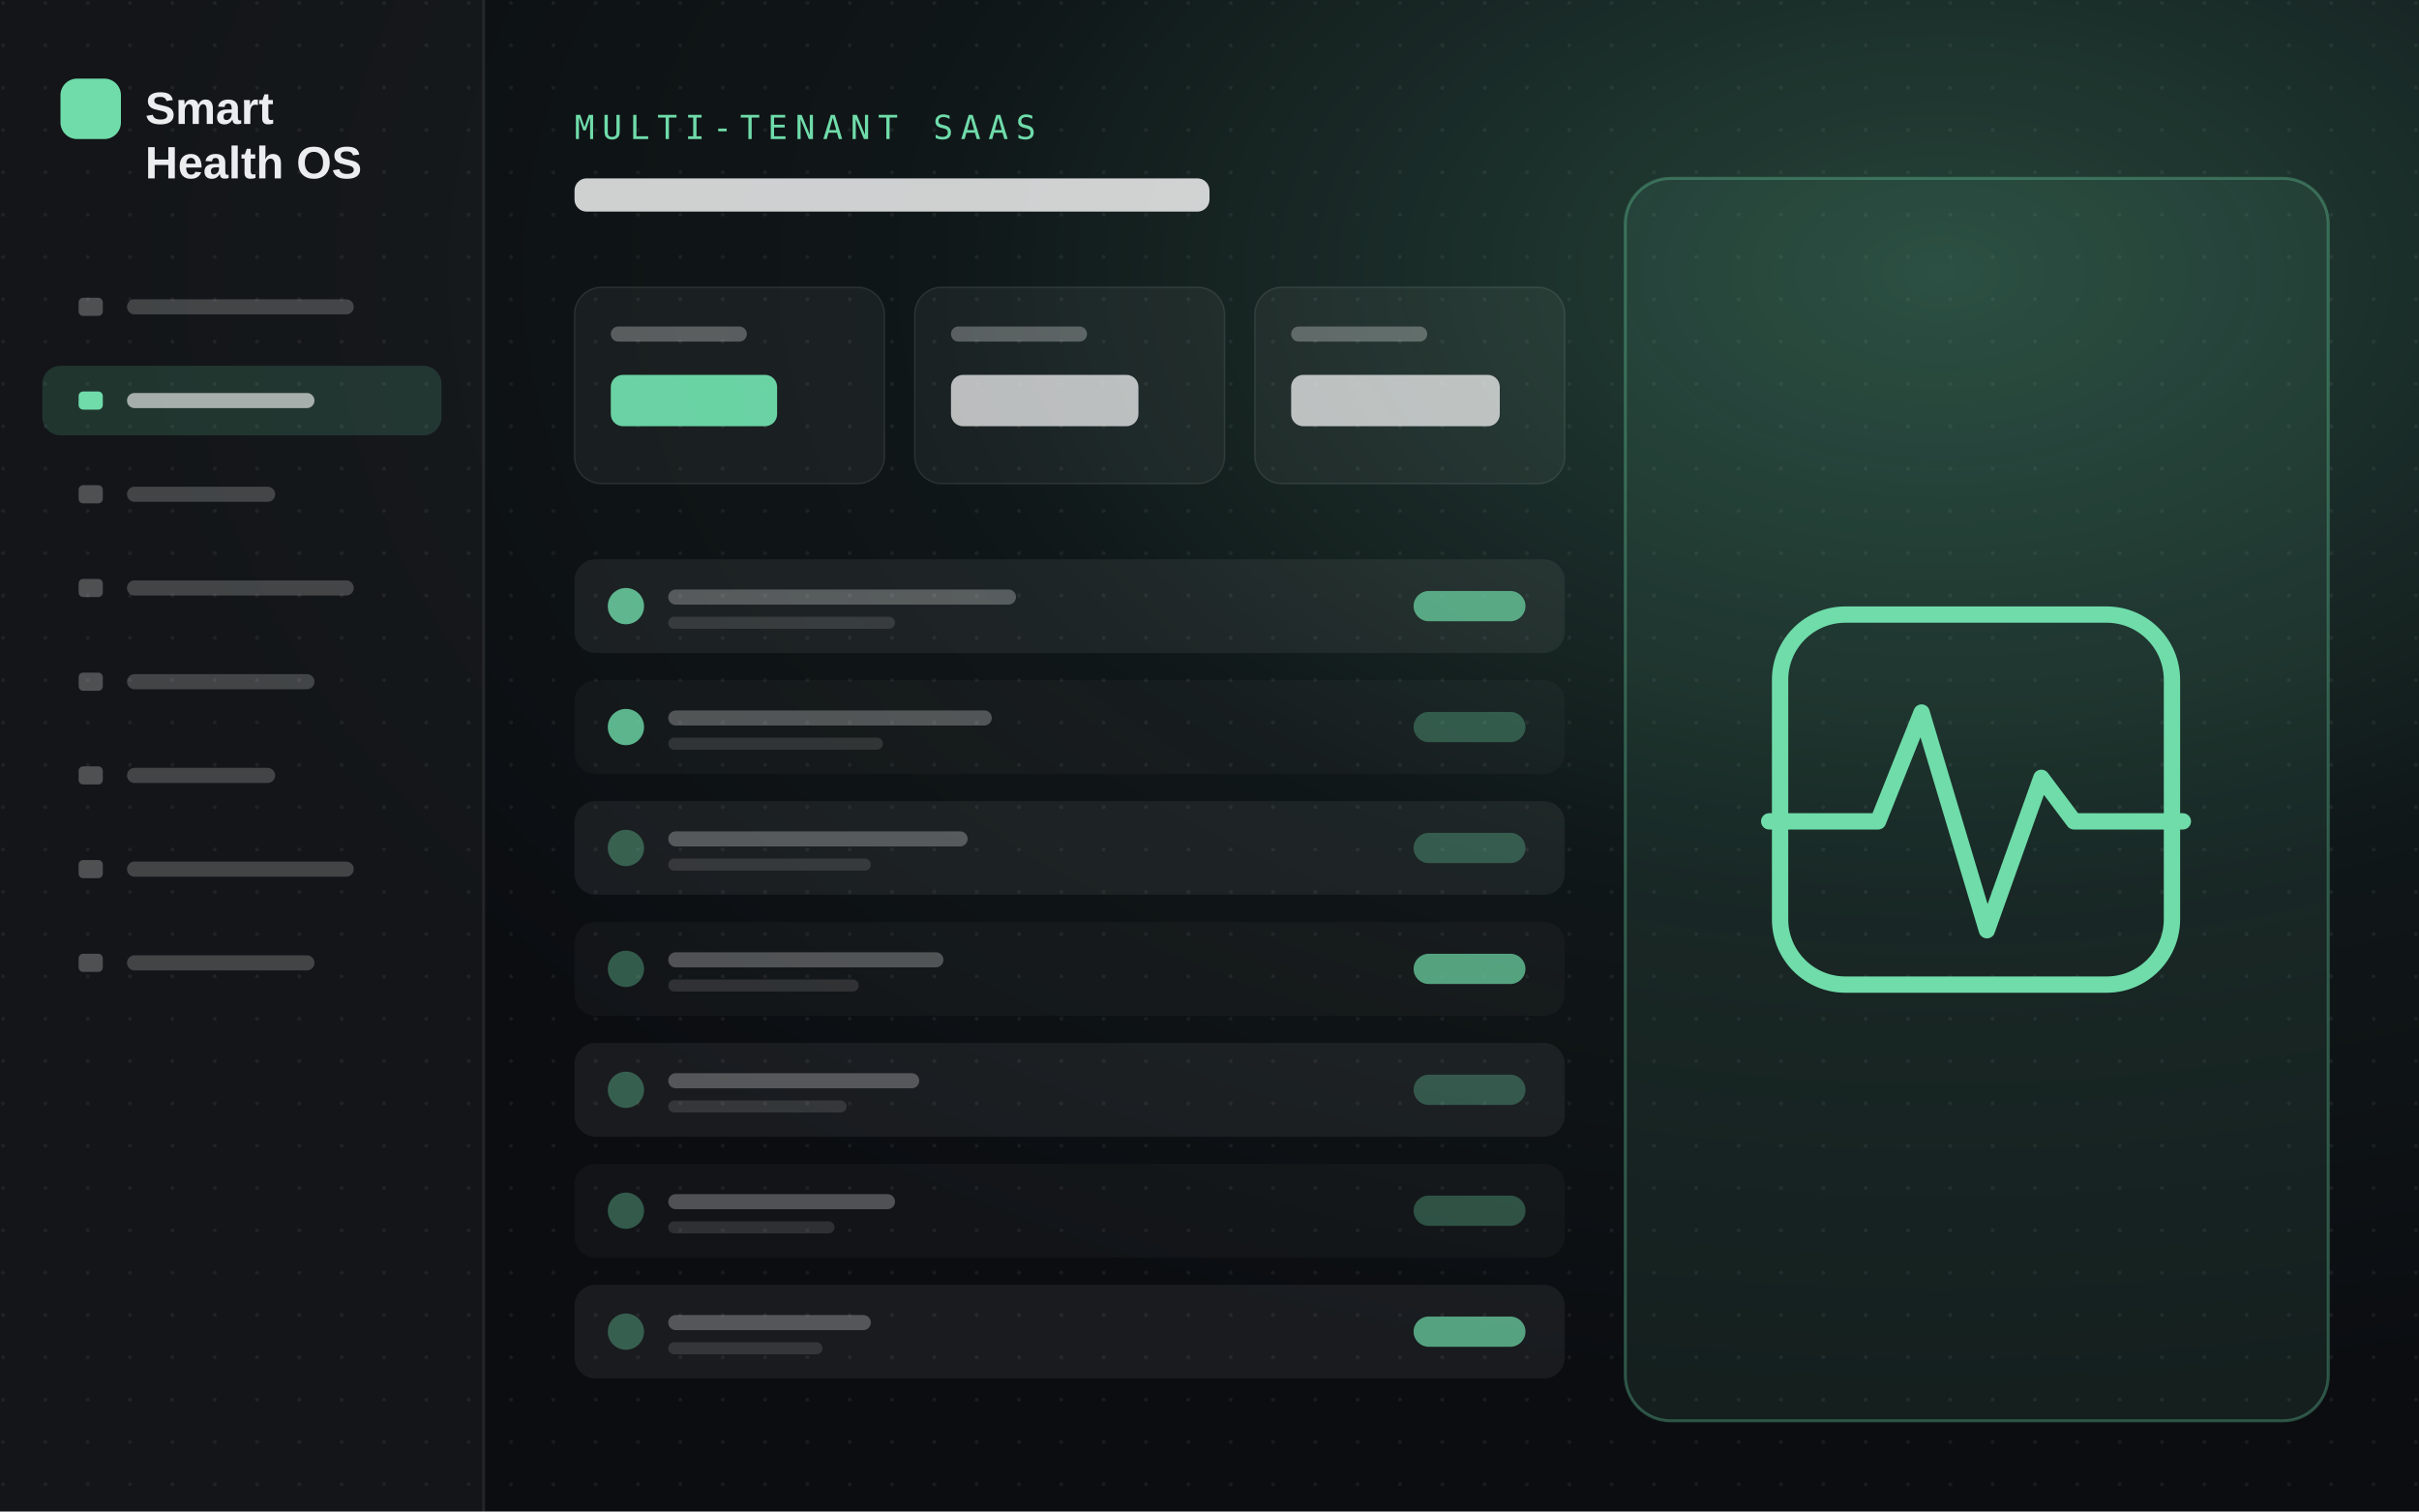
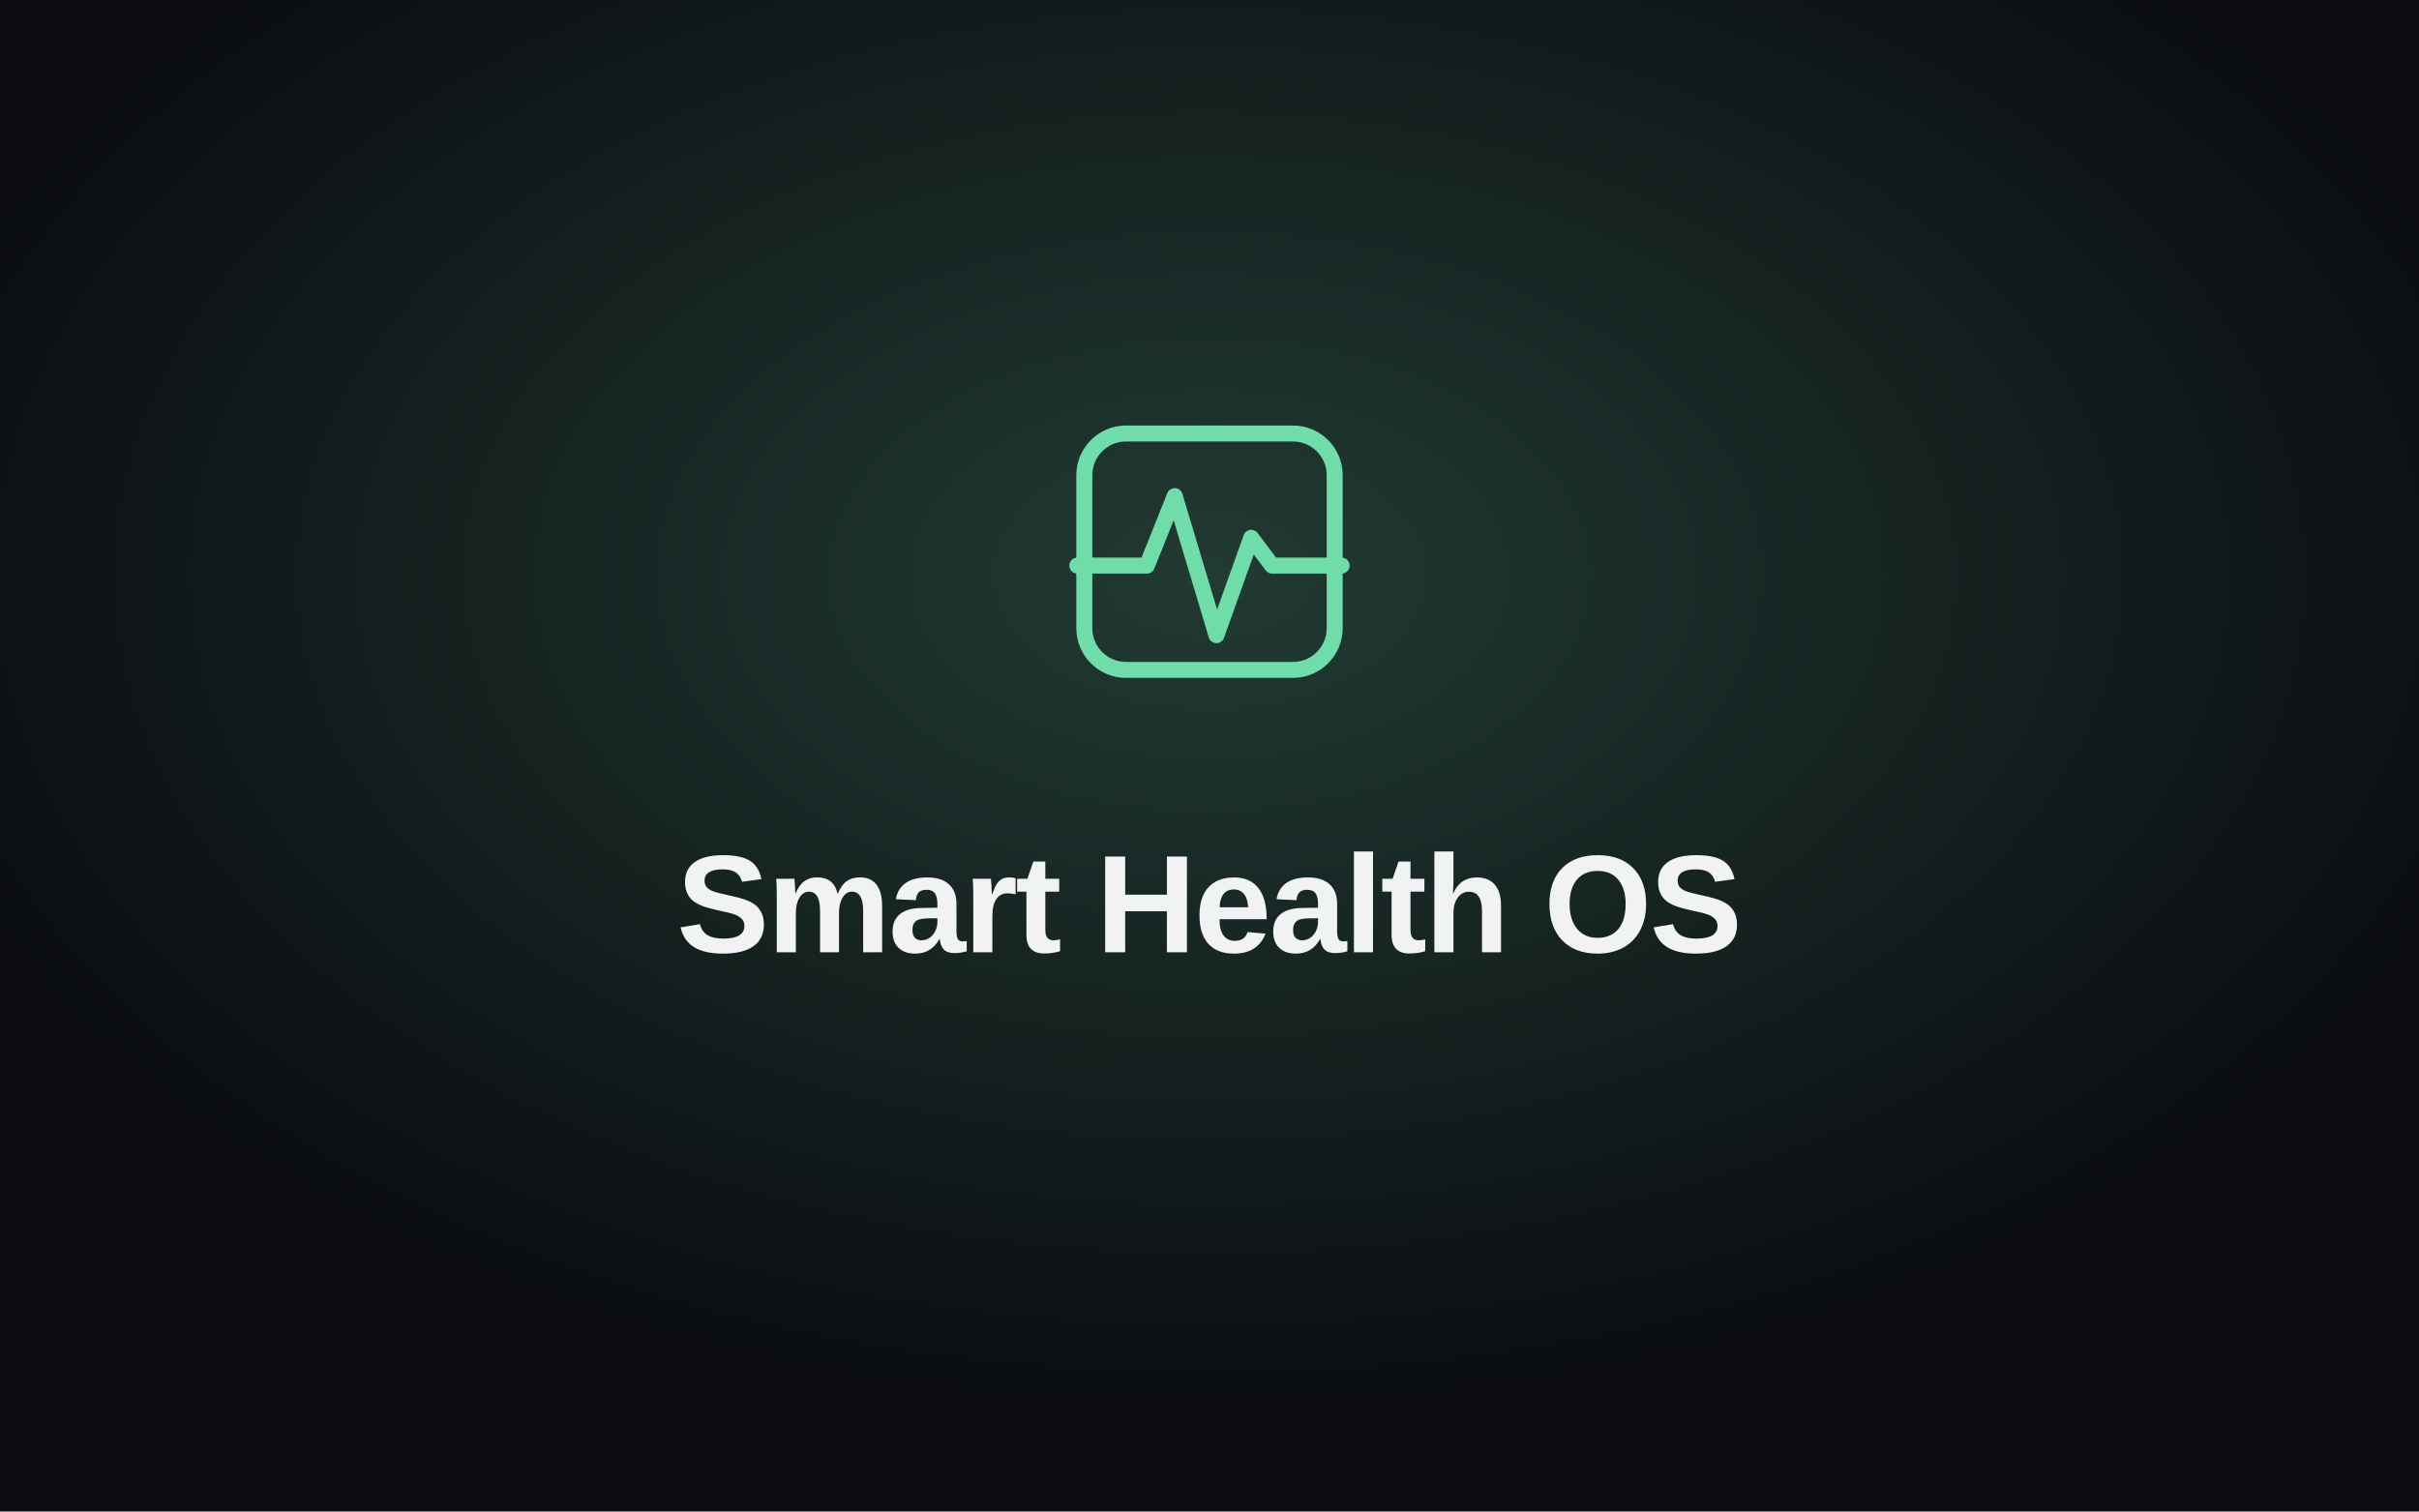
<svg xmlns="http://www.w3.org/2000/svg" viewBox="0 0 1600 1000" width="1600" height="1000">
  <defs>
-     <radialGradient id="g" cx="80%" cy="18%" r="75%">
-       <stop offset="0" stop-color="#6FDCAA" stop-opacity=".26" />
-       <stop offset=".55" stop-color="#6FDCAA" stop-opacity=".05" />
+     <radialGradient id="g" cx="50%" cy="38%" r="55%">
+       <stop offset="0" stop-color="#6FDCAA" stop-opacity=".22" />
      <stop offset="1" stop-color="#6FDCAA" stop-opacity="0" />
    </radialGradient>
-     <pattern id="d" width="28" height="28" patternUnits="userSpaceOnUse">
-       <circle cx="2" cy="2" r="1.3" fill="#FFFFFF" fill-opacity=".06" />
-     </pattern>
-     <linearGradient id="s" x1="0" y1="0" x2="0" y2="1">
-       <stop offset="0" stop-color="#1A1E26" />
-       <stop offset="1" stop-color="#12151B" />
-     </linearGradient>
  </defs>
  <rect width="100%" height="100%" fill="#0B0D11" />
-   <rect width="100%" height="100%" fill="url(#d)" />
  <rect width="100%" height="100%" fill="url(#g)" />
-   <rect x="0" y="0" width="320" height="1000" fill="#FFFFFF" fill-opacity=".035" />
-   <path d="M320 0 V1000" stroke="#FFFFFF" stroke-opacity=".08" stroke-width="2" />
-   <rect x="40" y="52" width="40" height="40" rx="11" fill="#6FDCAA" />
-   <text x="96" y="82" font-family="Segoe UI, Arial, sans-serif" font-weight="700" font-size="30" fill="#ECEDEF">Smart</text>
-   <text x="96" y="118" font-family="Segoe UI, Arial, sans-serif" font-weight="700" font-size="30" fill="#ECEDEF">Health OS</text>
-   <rect x="52" y="197" width="16" height="12" rx="3" fill="#FFFFFF" fill-opacity="0.25" />
-   <rect x="84" y="198" width="150" height="10" rx="5" fill="#FFFFFF" fill-opacity="0.2" />
-   <rect x="28" y="242" width="264" height="46" rx="12" fill="#6FDCAA" fill-opacity=".16" />
-   <rect x="52" y="259" width="16" height="12" rx="3" fill="#6FDCAA" fill-opacity="1" />
-   <rect x="84" y="260" width="124" height="10" rx="5" fill="#FFFFFF" fill-opacity="0.6" />
-   <rect x="52" y="321" width="16" height="12" rx="3" fill="#FFFFFF" fill-opacity="0.25" />
-   <rect x="84" y="322" width="98" height="10" rx="5" fill="#FFFFFF" fill-opacity="0.2" />
-   <rect x="52" y="383" width="16" height="12" rx="3" fill="#FFFFFF" fill-opacity="0.25" />
-   <rect x="84" y="384" width="150" height="10" rx="5" fill="#FFFFFF" fill-opacity="0.2" />
-   <rect x="52" y="445" width="16" height="12" rx="3" fill="#FFFFFF" fill-opacity="0.25" />
-   <rect x="84" y="446" width="124" height="10" rx="5" fill="#FFFFFF" fill-opacity="0.2" />
-   <rect x="52" y="507" width="16" height="12" rx="3" fill="#FFFFFF" fill-opacity="0.25" />
-   <rect x="84" y="508" width="98" height="10" rx="5" fill="#FFFFFF" fill-opacity="0.2" />
-   <rect x="52" y="569" width="16" height="12" rx="3" fill="#FFFFFF" fill-opacity="0.25" />
-   <rect x="84" y="570" width="150" height="10" rx="5" fill="#FFFFFF" fill-opacity="0.2" />
-   <rect x="52" y="631" width="16" height="12" rx="3" fill="#FFFFFF" fill-opacity="0.25" />
-   <rect x="84" y="632" width="124" height="10" rx="5" fill="#FFFFFF" fill-opacity="0.2" />
-   <text x="380" y="92" font-family="Consolas, monospace" font-size="22" letter-spacing="5" fill="#6FDCAA">MULTI-TENANT SAAS</text>
-   <rect x="380" y="118" width="420" height="22" rx="8" fill="#FFFFFF" fill-opacity=".8" />
-   <rect x="380" y="190" width="205" height="130" rx="18" fill="#FFFFFF" fill-opacity=".05" stroke="#FFFFFF" stroke-opacity=".09" />
-   <rect x="404" y="216" width="90" height="10" rx="5" fill="#FFFFFF" fill-opacity=".28" />
-   <rect x="404" y="248" width="110" height="34" rx="8" fill="#6FDCAA" fill-opacity="0.95" />
-   <rect x="605" y="190" width="205" height="130" rx="18" fill="#FFFFFF" fill-opacity=".05" stroke="#FFFFFF" stroke-opacity=".09" />
-   <rect x="629" y="216" width="90" height="10" rx="5" fill="#FFFFFF" fill-opacity=".28" />
-   <rect x="629" y="248" width="124" height="34" rx="8" fill="#FFFFFF" fill-opacity="0.7" />
-   <rect x="830" y="190" width="205" height="130" rx="18" fill="#FFFFFF" fill-opacity=".05" stroke="#FFFFFF" stroke-opacity=".09" />
-   <rect x="854" y="216" width="90" height="10" rx="5" fill="#FFFFFF" fill-opacity=".28" />
-   <rect x="854" y="248" width="138" height="34" rx="8" fill="#FFFFFF" fill-opacity="0.7" />
-   <rect x="380" y="370" width="655" height="62" rx="14" fill="#FFFFFF" fill-opacity="0.06" />
-   <circle cx="414" cy="401" r="12" fill="#6FDCAA" fill-opacity="0.8" />
-   <rect x="442" y="390" width="230" height="10" rx="5" fill="#FFFFFF" fill-opacity=".26" />
-   <rect x="442" y="408" width="150" height="8" rx="4" fill="#FFFFFF" fill-opacity=".12" />
-   <rect x="935" y="391" width="74" height="20" rx="10" fill="#6FDCAA" fill-opacity="0.7" />
-   <rect x="380" y="450" width="655" height="62" rx="14" fill="#FFFFFF" fill-opacity="0.03" />
-   <circle cx="414" cy="481" r="12" fill="#6FDCAA" fill-opacity="0.8" />
-   <rect x="442" y="470" width="214" height="10" rx="5" fill="#FFFFFF" fill-opacity=".26" />
-   <rect x="442" y="488" width="142" height="8" rx="4" fill="#FFFFFF" fill-opacity=".12" />
-   <rect x="935" y="471" width="74" height="20" rx="10" fill="#6FDCAA" fill-opacity="0.3" />
-   <rect x="380" y="530" width="655" height="62" rx="14" fill="#FFFFFF" fill-opacity="0.06" />
-   <circle cx="414" cy="561" r="12" fill="#6FDCAA" fill-opacity="0.35" />
-   <rect x="442" y="550" width="198" height="10" rx="5" fill="#FFFFFF" fill-opacity=".26" />
-   <rect x="442" y="568" width="134" height="8" rx="4" fill="#FFFFFF" fill-opacity=".12" />
-   <rect x="935" y="551" width="74" height="20" rx="10" fill="#6FDCAA" fill-opacity="0.3" />
-   <rect x="380" y="610" width="655" height="62" rx="14" fill="#FFFFFF" fill-opacity="0.03" />
-   <circle cx="414" cy="641" r="12" fill="#6FDCAA" fill-opacity="0.35" />
-   <rect x="442" y="630" width="182" height="10" rx="5" fill="#FFFFFF" fill-opacity=".26" />
-   <rect x="442" y="648" width="126" height="8" rx="4" fill="#FFFFFF" fill-opacity=".12" />
-   <rect x="935" y="631" width="74" height="20" rx="10" fill="#6FDCAA" fill-opacity="0.7" />
-   <rect x="380" y="690" width="655" height="62" rx="14" fill="#FFFFFF" fill-opacity="0.06" />
-   <circle cx="414" cy="721" r="12" fill="#6FDCAA" fill-opacity="0.35" />
-   <rect x="442" y="710" width="166" height="10" rx="5" fill="#FFFFFF" fill-opacity=".26" />
-   <rect x="442" y="728" width="118" height="8" rx="4" fill="#FFFFFF" fill-opacity=".12" />
-   <rect x="935" y="711" width="74" height="20" rx="10" fill="#6FDCAA" fill-opacity="0.3" />
-   <rect x="380" y="770" width="655" height="62" rx="14" fill="#FFFFFF" fill-opacity="0.03" />
-   <circle cx="414" cy="801" r="12" fill="#6FDCAA" fill-opacity="0.35" />
-   <rect x="442" y="790" width="150" height="10" rx="5" fill="#FFFFFF" fill-opacity=".26" />
-   <rect x="442" y="808" width="110" height="8" rx="4" fill="#FFFFFF" fill-opacity=".12" />
-   <rect x="935" y="791" width="74" height="20" rx="10" fill="#6FDCAA" fill-opacity="0.3" />
-   <rect x="380" y="850" width="655" height="62" rx="14" fill="#FFFFFF" fill-opacity="0.06" />
-   <circle cx="414" cy="881" r="12" fill="#6FDCAA" fill-opacity="0.35" />
-   <rect x="442" y="870" width="134" height="10" rx="5" fill="#FFFFFF" fill-opacity=".26" />
-   <rect x="442" y="888" width="102" height="8" rx="4" fill="#FFFFFF" fill-opacity=".12" />
-   <rect x="935" y="871" width="74" height="20" rx="10" fill="#6FDCAA" fill-opacity="0.7" />
-   <rect x="1075" y="118" width="465" height="822" rx="30" fill="#6FDCAA" fill-opacity=".09" stroke="#6FDCAA" stroke-opacity=".32" stroke-width="2" />
-   <g transform="translate(1127 349) scale(3.6)" fill="none" stroke="#6FDCAA" stroke-width="3.0" stroke-linecap="round" stroke-linejoin="round">
+   <g transform="translate(685.0 250) scale(2.3)" fill="none" stroke="#6FDCAA" stroke-width="4.6" stroke-linecap="round" stroke-linejoin="round">
    <path d="M12 54 h20 l8-20 12 40 10-28 6 8 h20" />
    <rect x="14" y="16" width="72" height="68" rx="12" />
  </g>
+   <text x="800.0" y="630" text-anchor="middle" font-family="Segoe UI, Arial, sans-serif" font-weight="700" font-size="92" letter-spacing="-1.5" fill="#F1F2F4">Smart Health OS</text>
</svg>
